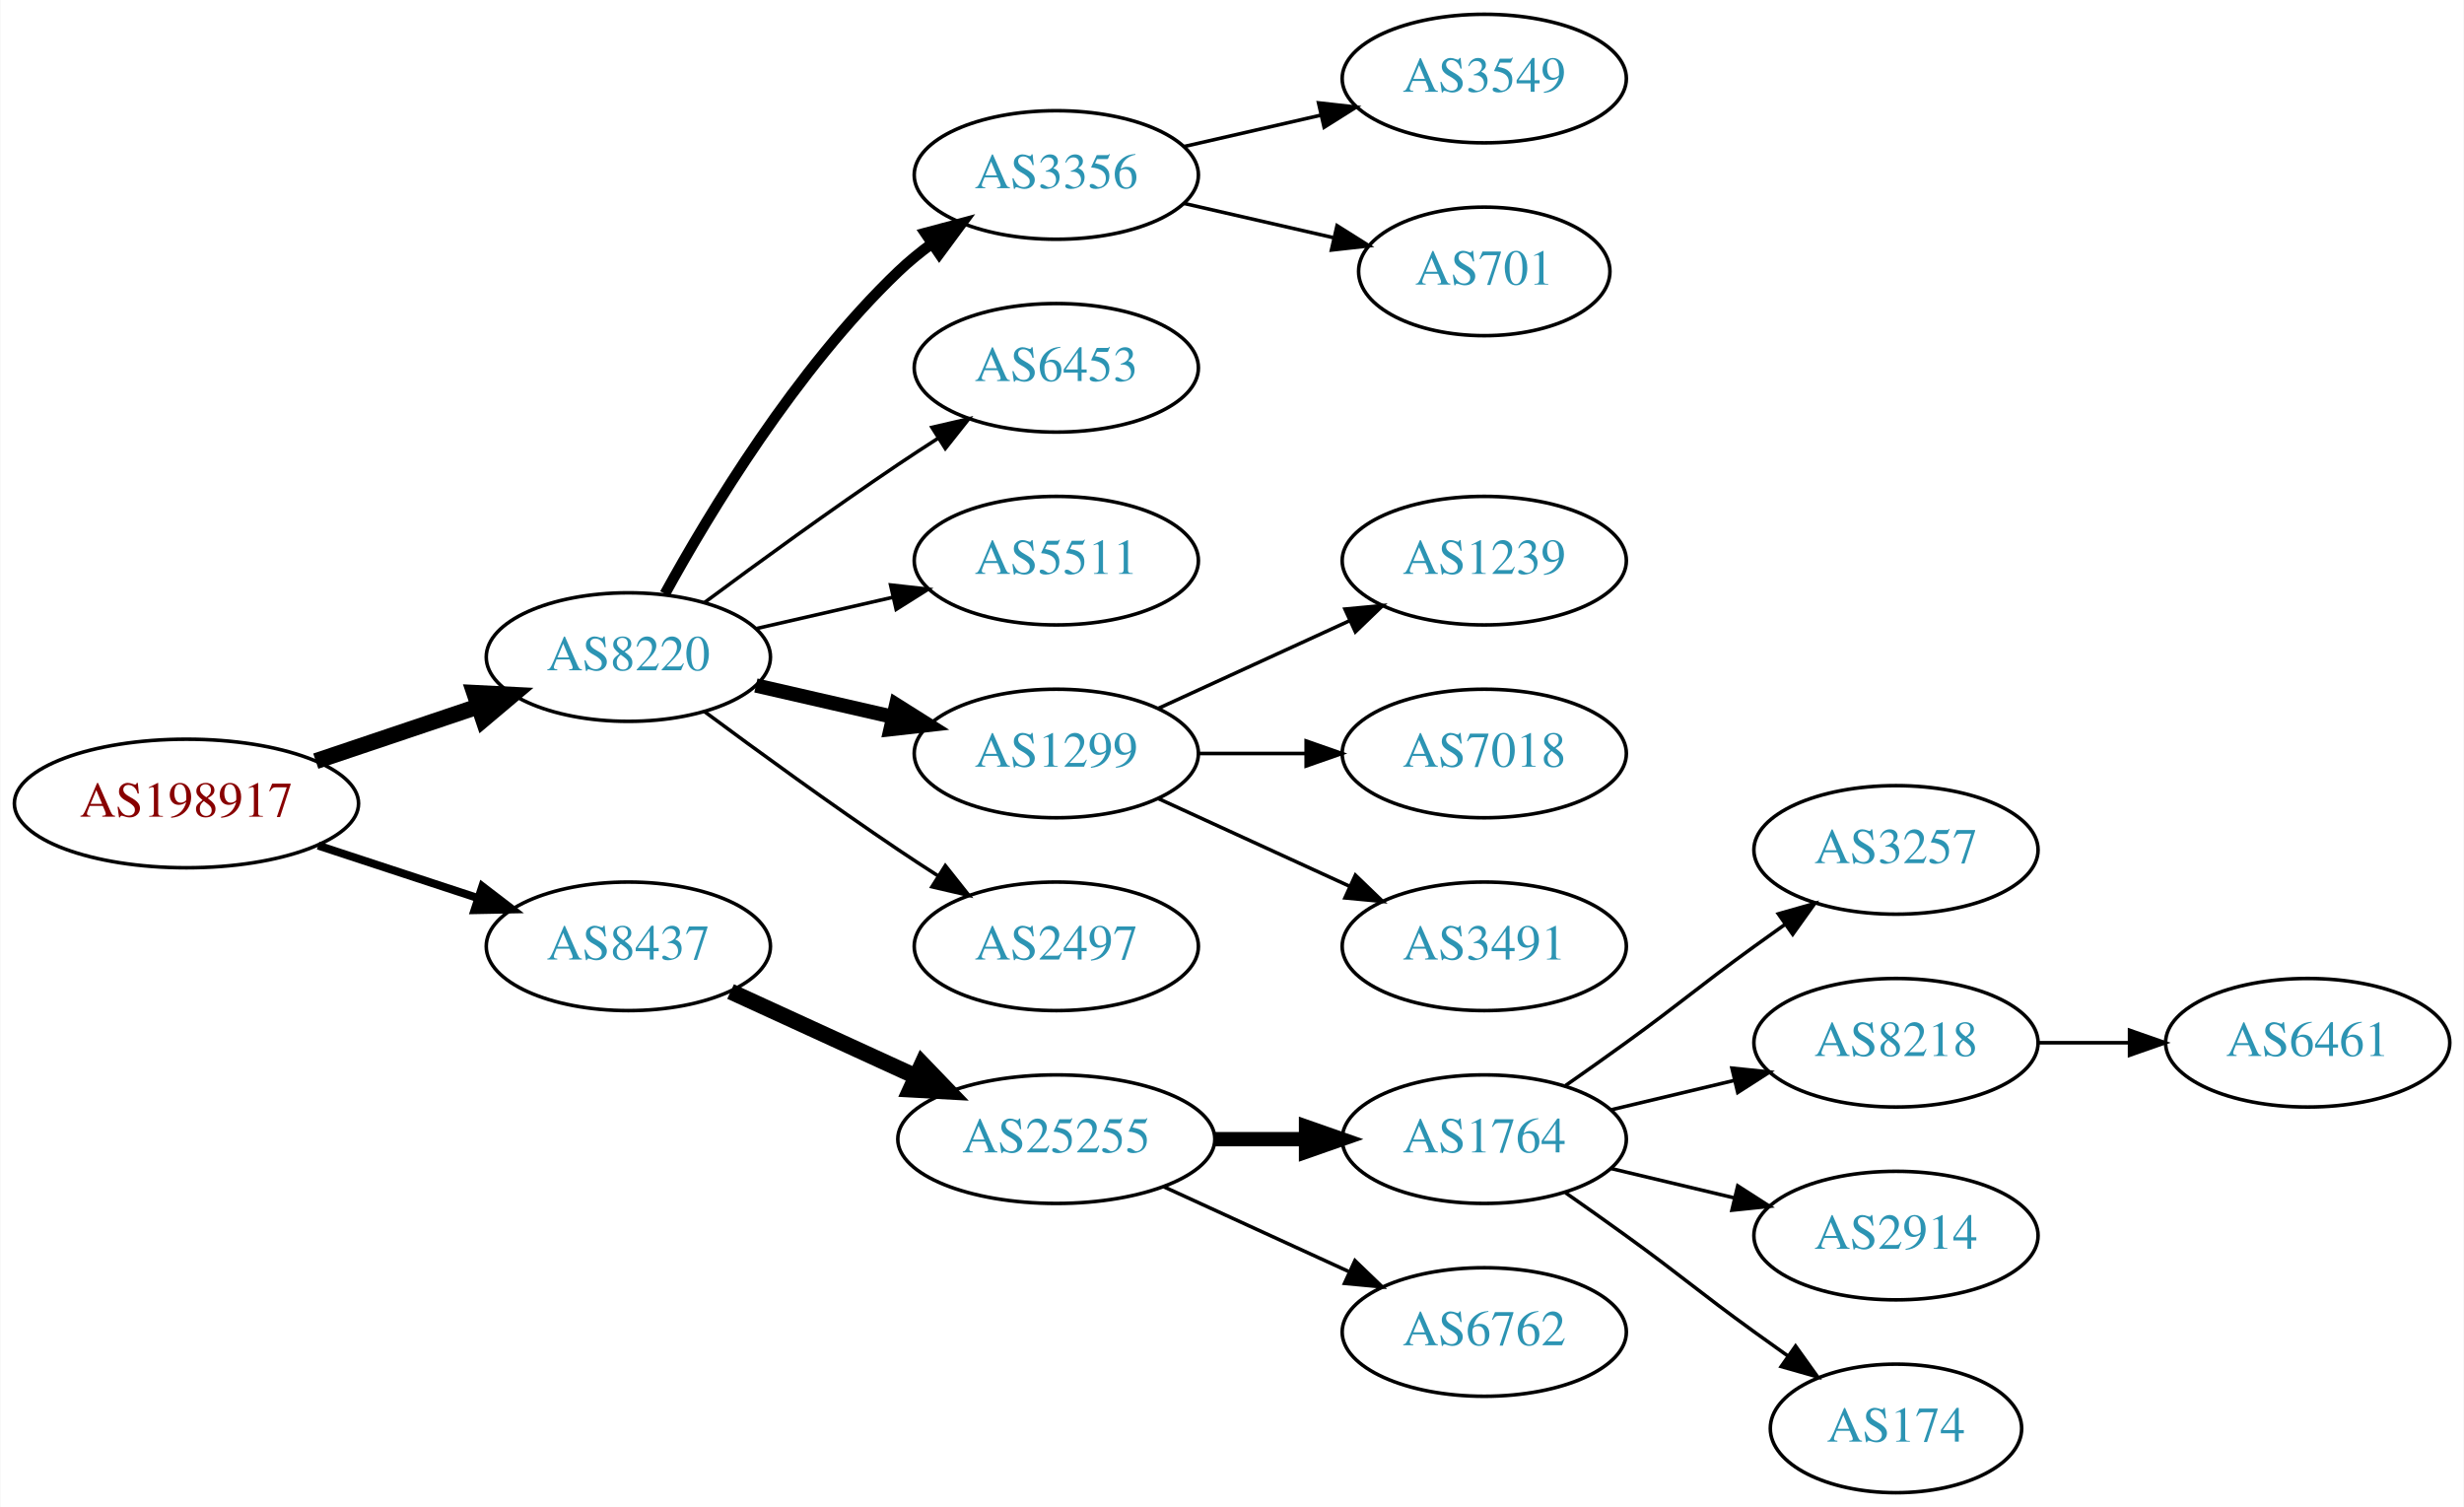
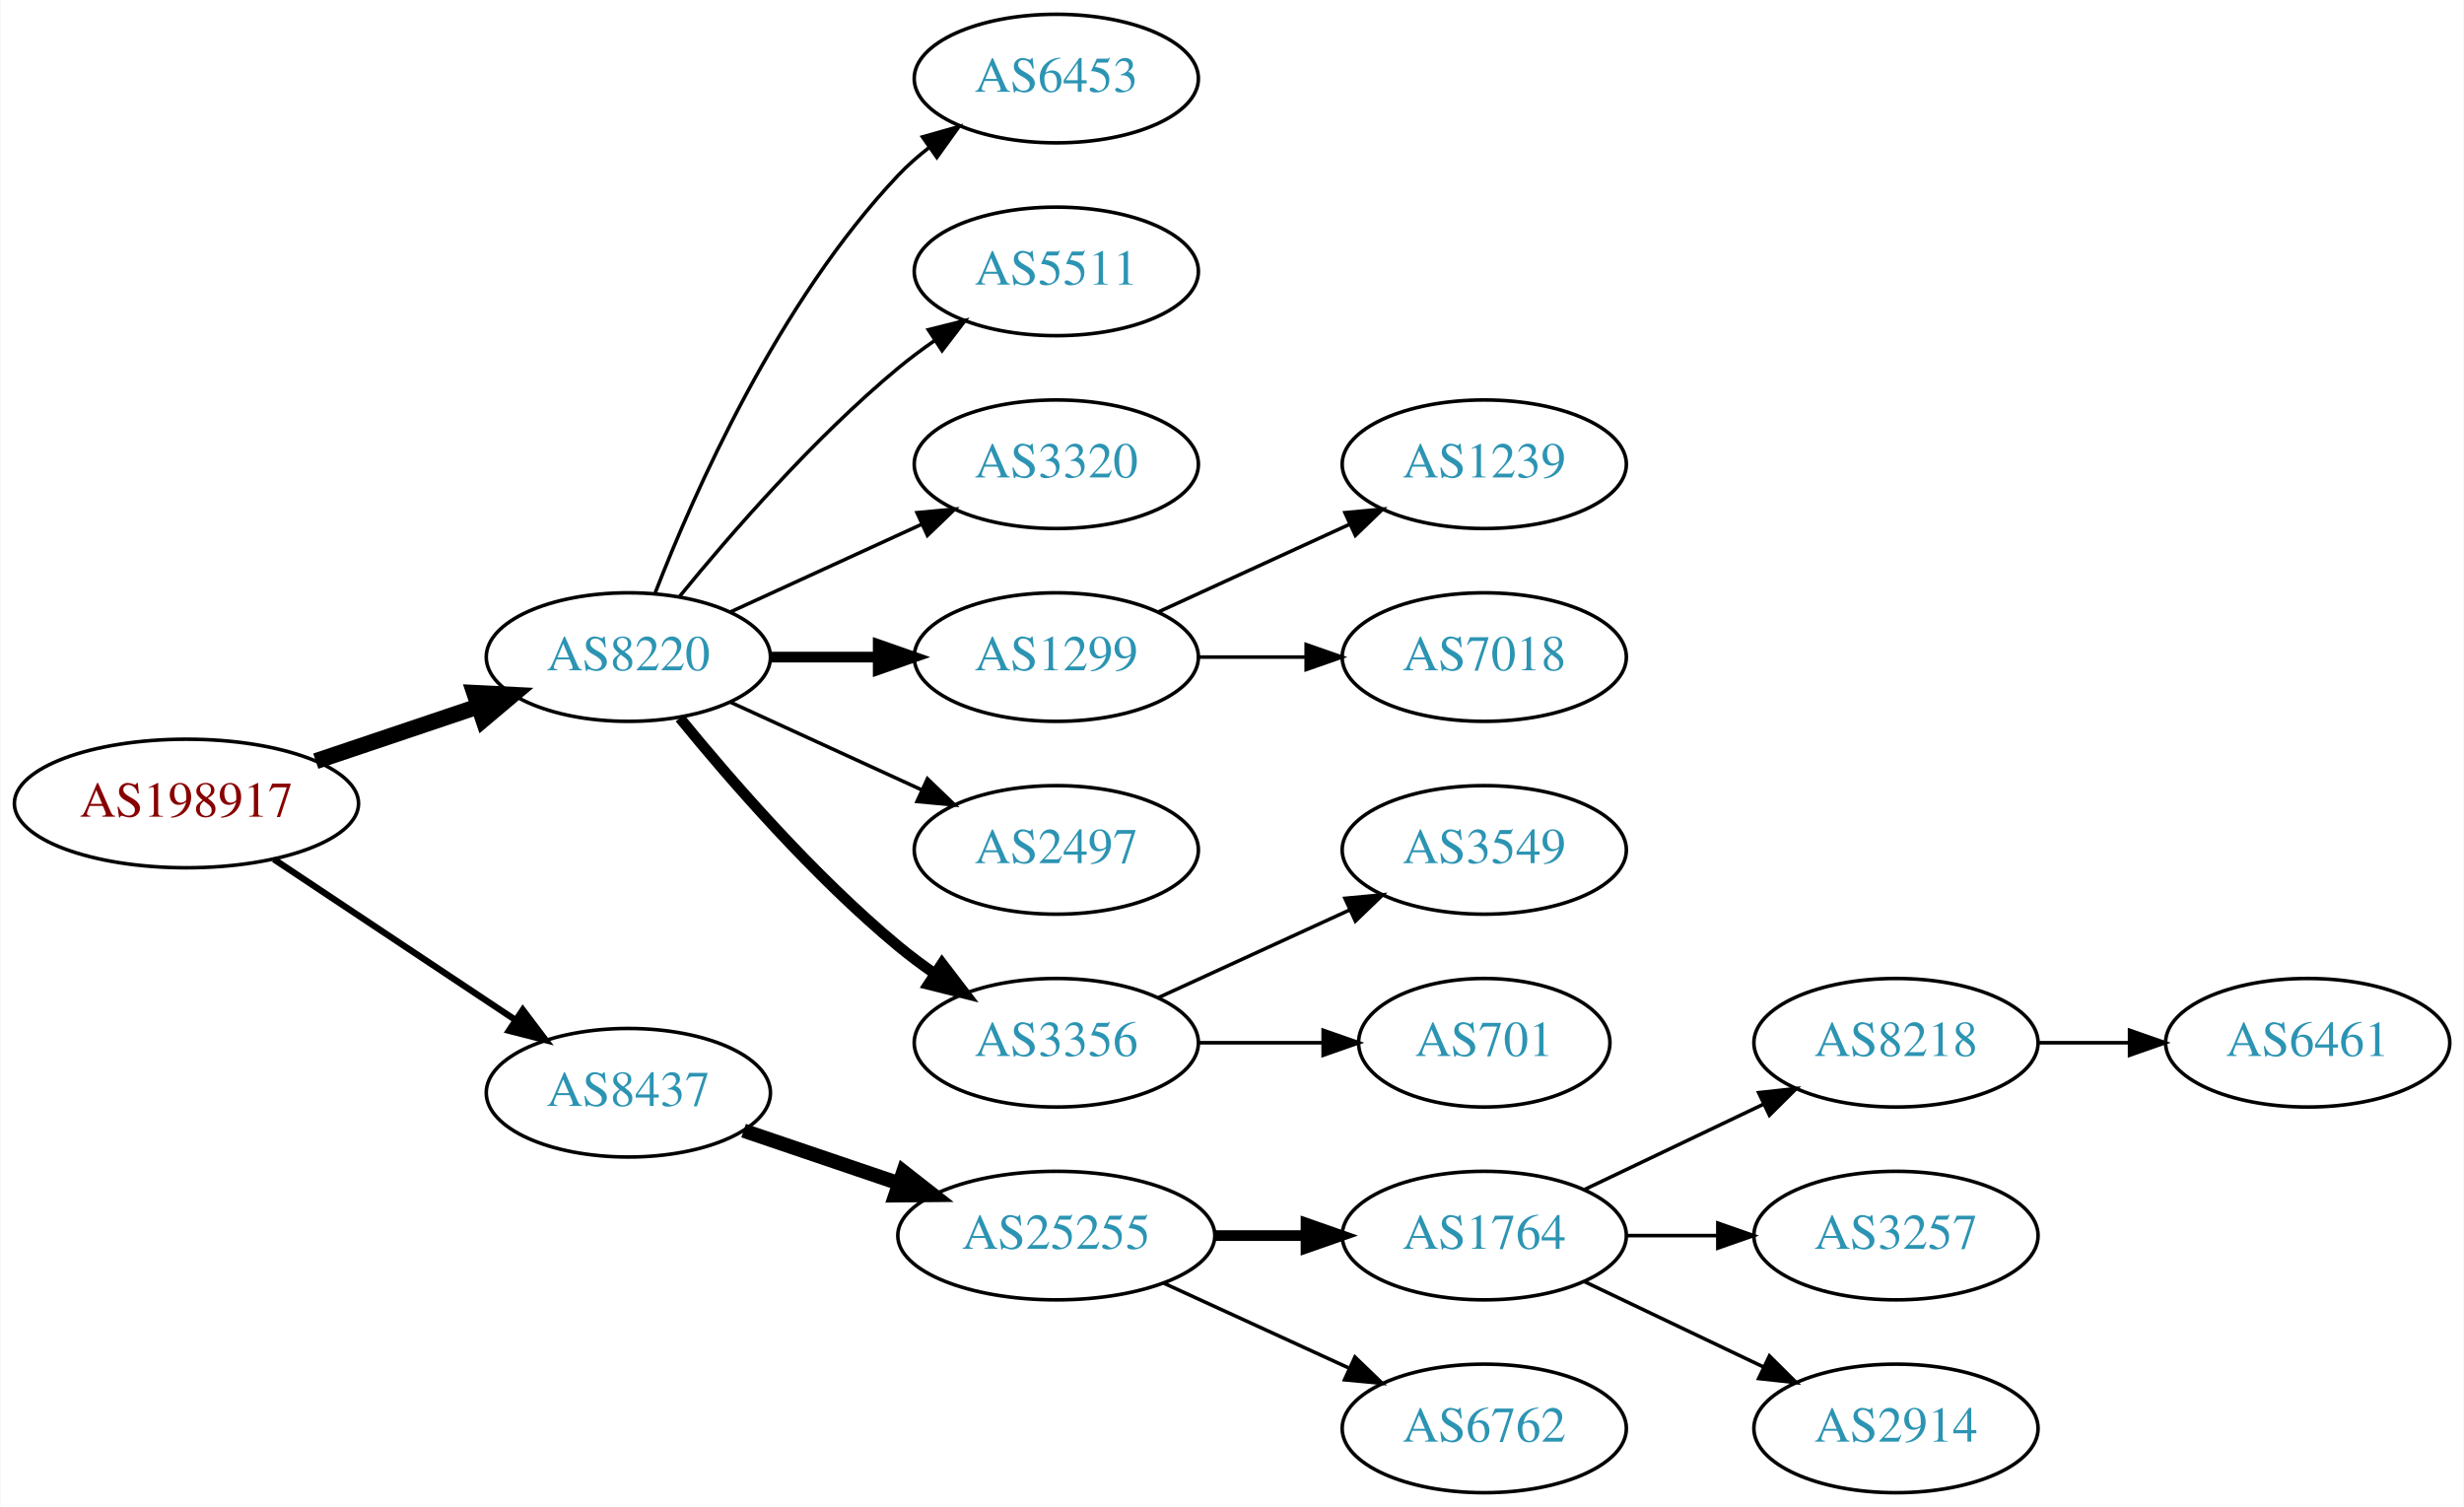
<svg xmlns="http://www.w3.org/2000/svg" xmlns:xlink="http://www.w3.org/1999/xlink" width="690pt" height="422pt" viewBox="0.00 0.00 689.76 422.00">
  <g id="graph0" class="graph" transform="scale(1 1) rotate(0) translate(4 418)">
    <polygon fill="white" stroke="none" points="-4,4 -4,-418 685.755,-418 685.755,4 -4,4" />
    <g id="node1" class="node">
      <g id="a_node1">
        <a xlink:href="/asn/198917" xlink:title="AS198917 ~ Flughafen Linz GesmbH [AT]">
          <ellipse fill="#ffffff" stroke="black" cx="48.096" cy="-193" rx="48.192" ry="18" />
          <text text-anchor="middle" x="48.096" y="-189.3" font-family="Times,serif" font-size="14.00" fill="#880000">AS198917</text>
        </a>
      </g>
    </g>
    <g id="node2" class="node">
      <g id="a_node2">
        <a xlink:href="/asn/8220" xlink:title="AS8220 ~ COLT [GB]">
          <ellipse fill="#ffffff" stroke="black" cx="171.838" cy="-234" rx="39.794" ry="18" />
          <text text-anchor="middle" x="171.838" y="-230.3" font-family="Times,serif" font-size="14.00" fill="#2c94b3">AS8220</text>
        </a>
      </g>
    </g>
    <g id="edge1" class="edge">
      <path fill="none" stroke="black" stroke-width="4.5" d="M84.309,-204.859C98.459,-209.624 114.874,-215.152 129.578,-220.105" />
      <polygon fill="black" stroke="black" stroke-width="4.5" points="128.703,-223.965 139.437,-223.425 131.217,-216.502 128.703,-223.965" />
    </g>
    <g id="node3" class="node">
      <g id="a_node3">
        <a xlink:href="/asn/8437" xlink:title="AS8437 ~ Hutchison Drei Austria GmbH [AT]">
-           <ellipse fill="#ffffff" stroke="black" cx="171.838" cy="-153" rx="39.794" ry="18" />
-           <text text-anchor="middle" x="171.838" y="-149.3" font-family="Times,serif" font-size="14.00" fill="#2c94b3">AS8437</text>
+           <ellipse fill="#ffffff" stroke="black" cx="171.838" cy="-112" rx="39.794" ry="18" />
+           <text text-anchor="middle" x="171.838" y="-108.3" font-family="Times,serif" font-size="14.00" fill="#2c94b3">AS8437</text>
        </a>
      </g>
    </g>
    <g id="edge2" class="edge">
-       <path fill="none" stroke="black" stroke-width="2.25" d="M84.964,-181.215C98.983,-176.609 115.143,-171.299 129.637,-166.537" />
-       <polygon fill="black" stroke="black" stroke-width="2.25" points="130.95,-169.79 139.358,-163.343 128.765,-163.14 130.95,-169.79" />
+       <path fill="none" stroke="black" stroke-width="1.8" d="M72.569,-177.382C91.795,-164.591 119.147,-146.392 140.115,-132.441" />
+       <polygon fill="black" stroke="black" stroke-width="1.8" points="142.281,-135.204 148.668,-126.751 138.403,-129.376 142.281,-135.204" />
    </g>
    <g id="node4" class="node">
      <g id="a_node4">
-         <a xlink:href="/asn/3356" xlink:title="AS3356 ~ Level 3 Parent, LLC [US]">
-           <ellipse fill="#ffffff" stroke="black" cx="291.681" cy="-369" rx="39.794" ry="18" />
-           <text text-anchor="middle" x="291.681" y="-365.3" font-family="Times,serif" font-size="14.00" fill="#2c94b3">AS3356</text>
+         <a xlink:href="/asn/6453" xlink:title="AS6453 ~ TATA COMMUNICATIONS (AMERICA) INC [US]">
+           <ellipse fill="#ffffff" stroke="black" cx="291.681" cy="-396" rx="39.794" ry="18" />
+           <text text-anchor="middle" x="291.681" y="-392.3" font-family="Times,serif" font-size="14.00" fill="#2c94b3">AS6453</text>
        </a>
      </g>
    </g>
    <g id="edge3" class="edge">
-       <path fill="none" stroke="black" stroke-width="3" d="M182.079,-251.713C194.625,-274.561 218.802,-314.611 247.484,-342 250.353,-344.739 253.542,-347.347 256.851,-349.785" />
-       <polygon fill="black" stroke="black" stroke-width="3" points="254.974,-352.742 265.21,-355.477 258.914,-346.956 254.974,-352.742" />
+       <path fill="none" stroke="black" d="M179.361,-251.994C190.112,-279.728 213.769,-333.429 247.484,-369 250.07,-371.728 252.988,-374.294 256.056,-376.677" />
+       <polygon fill="black" stroke="black" points="254.21,-379.658 264.404,-382.543 258.234,-373.93 254.21,-379.658" />
    </g>
    <g id="node5" class="node">
      <g id="a_node5">
-         <a xlink:href="/asn/6453" xlink:title="AS6453 ~ TATA COMMUNICATIONS (AMERICA) INC [US]">
-           <ellipse fill="#ffffff" stroke="black" cx="291.681" cy="-315" rx="39.794" ry="18" />
-           <text text-anchor="middle" x="291.681" y="-311.3" font-family="Times,serif" font-size="14.00" fill="#2c94b3">AS6453</text>
+         <a xlink:href="/asn/5511" xlink:title="AS5511 ~ Orange S.A. [FR]">
+           <ellipse fill="#ffffff" stroke="black" cx="291.681" cy="-342" rx="39.794" ry="18" />
+           <text text-anchor="middle" x="291.681" y="-338.3" font-family="Times,serif" font-size="14.00" fill="#2c94b3">AS5511</text>
        </a>
      </g>
    </g>
    <g id="edge4" class="edge">
-       <path fill="none" stroke="black" d="M193.168,-249.277C208.031,-260.304 228.775,-275.407 247.484,-288 251.033,-290.389 254.784,-292.839 258.532,-295.242" />
-       <polygon fill="black" stroke="black" points="256.858,-298.325 267.181,-300.712 260.6,-292.409 256.858,-298.325" />
+       <path fill="none" stroke="black" d="M186.257,-251.065C200.372,-268.375 223.786,-295.345 247.484,-315 250.701,-317.668 254.201,-320.27 257.772,-322.741" />
+       <polygon fill="black" stroke="black" points="255.85,-325.666 266.128,-328.236 259.695,-319.817 255.85,-325.666" />
    </g>
    <g id="node6" class="node">
      <g id="a_node6">
-         <a xlink:href="/asn/5511" xlink:title="AS5511 ~ Orange S.A. [FR]">
-           <ellipse fill="#ffffff" stroke="black" cx="291.681" cy="-261" rx="39.794" ry="18" />
-           <text text-anchor="middle" x="291.681" y="-257.3" font-family="Times,serif" font-size="14.00" fill="#2c94b3">AS5511</text>
+         <a xlink:href="/asn/3320" xlink:title="AS3320 ~ DTAG [DE]">
+           <ellipse fill="#ffffff" stroke="black" cx="291.681" cy="-288" rx="39.794" ry="18" />
+           <text text-anchor="middle" x="291.681" y="-284.3" font-family="Times,serif" font-size="14.00" fill="#2c94b3">AS3320</text>
        </a>
      </g>
    </g>
    <g id="edge5" class="edge">
-       <path fill="none" stroke="black" d="M207.557,-241.955C219.557,-244.704 233.178,-247.825 245.871,-250.733" />
-       <polygon fill="black" stroke="black" points="245.273,-254.187 255.802,-253.009 246.836,-247.364 245.273,-254.187" />
+       <path fill="none" stroke="black" d="M200.467,-246.661C216.424,-253.973 236.694,-263.261 253.977,-271.181" />
+       <polygon fill="black" stroke="black" points="252.676,-274.435 263.225,-275.419 255.592,-268.071 252.676,-274.435" />
    </g>
    <g id="node7" class="node">
      <g id="a_node7">
        <a xlink:href="/asn/1299" xlink:title="AS1299 ~ Telia Carrier [EU]">
-           <ellipse fill="#ffffff" stroke="black" cx="291.681" cy="-207" rx="39.794" ry="18" />
-           <text text-anchor="middle" x="291.681" y="-203.3" font-family="Times,serif" font-size="14.00" fill="#2c94b3">AS1299</text>
+           <ellipse fill="#ffffff" stroke="black" cx="291.681" cy="-234" rx="39.794" ry="18" />
+           <text text-anchor="middle" x="291.681" y="-230.3" font-family="Times,serif" font-size="14.00" fill="#2c94b3">AS1299</text>
        </a>
      </g>
    </g>
    <g id="edge6" class="edge">
-       <path fill="none" stroke="black" stroke-width="4" d="M207.557,-226.045C219.557,-223.296 233.178,-220.175 245.871,-217.267" />
-       <polygon fill="black" stroke="black" stroke-width="4" points="246.836,-220.636 255.802,-214.991 245.273,-213.813 246.836,-220.636" />
+       <path fill="none" stroke="black" stroke-width="3" d="M211.751,-234C221.304,-234 231.654,-234 241.616,-234" />
+       <polygon fill="black" stroke="black" stroke-width="3" points="241.809,-237.5 251.809,-234 241.809,-230.5 241.809,-237.5" />
    </g>
    <g id="node8" class="node">
      <g id="a_node8">
        <a xlink:href="/asn/2497" xlink:title="AS2497 ~ Internet Initiative Japan Inc. [JP]">
-           <ellipse fill="#ffffff" stroke="black" cx="291.681" cy="-153" rx="39.794" ry="18" />
-           <text text-anchor="middle" x="291.681" y="-149.3" font-family="Times,serif" font-size="14.00" fill="#2c94b3">AS2497</text>
+           <ellipse fill="#ffffff" stroke="black" cx="291.681" cy="-180" rx="39.794" ry="18" />
+           <text text-anchor="middle" x="291.681" y="-176.3" font-family="Times,serif" font-size="14.00" fill="#2c94b3">AS2497</text>
        </a>
      </g>
    </g>
    <g id="edge7" class="edge">
-       <path fill="none" stroke="black" d="M193.168,-218.723C208.031,-207.696 228.775,-192.593 247.484,-180 251.033,-177.611 254.784,-175.161 258.532,-172.758" />
-       <polygon fill="black" stroke="black" points="260.6,-175.591 267.181,-167.288 256.858,-169.675 260.6,-175.591" />
+       <path fill="none" stroke="black" d="M200.467,-221.339C216.424,-214.027 236.694,-204.739 253.977,-196.819" />
+       <polygon fill="black" stroke="black" points="255.592,-199.929 263.225,-192.581 252.676,-193.565 255.592,-199.929" />
+     </g>
+     <g id="node9" class="node">
+       <g id="a_node9">
+         <a xlink:href="/asn/3356" xlink:title="AS3356 ~ Level 3 Parent, LLC [US]">
+           <ellipse fill="#ffffff" stroke="black" cx="291.681" cy="-126" rx="39.794" ry="18" />
+           <text text-anchor="middle" x="291.681" y="-122.3" font-family="Times,serif" font-size="14.00" fill="#2c94b3">AS3356</text>
+         </a>
+       </g>
+     </g>
+     <g id="edge8" class="edge">
+       <path fill="none" stroke="black" stroke-width="3" d="M186.257,-216.935C200.372,-199.625 223.786,-172.655 247.484,-153 250.701,-150.332 254.201,-147.73 257.772,-145.259" />
+       <polygon fill="black" stroke="black" stroke-width="3" points="259.695,-148.183 266.128,-139.764 255.85,-142.334 259.695,-148.183" />
    </g>
    <g id="node14" class="node">
      <g id="a_node14">
        <a xlink:href="/asn/25255" xlink:title="AS25255 ~ ==&gt; TELE2 AUSTRIA &lt;== [AT]">
-           <ellipse fill="#ffffff" stroke="black" cx="291.681" cy="-99" rx="44.393" ry="18" />
-           <text text-anchor="middle" x="291.681" y="-95.3" font-family="Times,serif" font-size="14.00" fill="#2c94b3">AS25255</text>
+           <ellipse fill="#ffffff" stroke="black" cx="291.681" cy="-72" rx="44.393" ry="18" />
+           <text text-anchor="middle" x="291.681" y="-68.3" font-family="Times,serif" font-size="14.00" fill="#2c94b3">AS25255</text>
        </a>
      </g>
    </g>
    <g id="edge13" class="edge">
-       <path fill="none" stroke="black" stroke-width="4.5" d="M200.467,-140.339C215.965,-133.238 235.531,-124.272 252.478,-116.506" />
-       <polygon fill="black" stroke="black" stroke-width="4.5" points="254.13,-120.08 261.58,-112.335 250.849,-112.921 254.13,-120.08" />
-     </g>
-     <g id="node9" class="node">
-       <g id="a_node9">
-         <a xlink:href="/asn/3549" xlink:title="AS3549 ~ Level 3 Parent, LLC [US]">
-           <ellipse fill="#ffffff" stroke="black" cx="411.523" cy="-396" rx="39.794" ry="18" />
-           <text text-anchor="middle" x="411.523" y="-392.3" font-family="Times,serif" font-size="14.00" fill="#2c94b3">AS3549</text>
-         </a>
-       </g>
-     </g>
-     <g id="edge8" class="edge">
-       <path fill="none" stroke="black" d="M327.4,-376.955C339.4,-379.704 353.021,-382.825 365.713,-385.733" />
-       <polygon fill="black" stroke="black" points="365.116,-389.187 375.645,-388.009 366.679,-382.364 365.116,-389.187" />
+       <path fill="none" stroke="black" stroke-width="4" d="M204.108,-101.386C217.405,-96.873 233.13,-91.535 247.507,-86.655" />
+       <polygon fill="black" stroke="black" stroke-width="4" points="248.853,-89.894 257.197,-83.365 246.603,-83.265 248.853,-89.894" />
    </g>
    <g id="node10" class="node">
      <g id="a_node10">
-         <a xlink:href="/asn/701" xlink:title="AS701 ~ UUNET [US]">
-           <ellipse fill="#ffffff" stroke="black" cx="411.523" cy="-342" rx="35.194" ry="18" />
-           <text text-anchor="middle" x="411.523" y="-338.3" font-family="Times,serif" font-size="14.00" fill="#2c94b3">AS701</text>
+         <a xlink:href="/asn/1239" xlink:title="AS1239 ~ Sprint [US]">
+           <ellipse fill="#ffffff" stroke="black" cx="411.523" cy="-288" rx="39.794" ry="18" />
+           <text text-anchor="middle" x="411.523" y="-284.3" font-family="Times,serif" font-size="14.00" fill="#2c94b3">AS1239</text>
        </a>
      </g>
    </g>
    <g id="edge9" class="edge">
-       <path fill="none" stroke="black" d="M327.4,-361.045C340.492,-358.045 355.514,-354.604 369.155,-351.478" />
-       <polygon fill="black" stroke="black" points="370.297,-354.807 379.262,-349.162 368.733,-347.984 370.297,-354.807" />
+       <path fill="none" stroke="black" d="M320.309,-246.661C336.266,-253.973 356.537,-263.261 373.82,-271.181" />
+       <polygon fill="black" stroke="black" points="372.518,-274.435 383.067,-275.419 375.434,-268.071 372.518,-274.435" />
    </g>
    <g id="node11" class="node">
      <g id="a_node11">
-         <a xlink:href="/asn/1239" xlink:title="AS1239 ~ Sprint [US]">
-           <ellipse fill="#ffffff" stroke="black" cx="411.523" cy="-261" rx="39.794" ry="18" />
-           <text text-anchor="middle" x="411.523" y="-257.3" font-family="Times,serif" font-size="14.00" fill="#2c94b3">AS1239</text>
+         <a xlink:href="/asn/7018" xlink:title="AS7018 ~ AT&amp;T Services, Inc. [US]">
+           <ellipse fill="#ffffff" stroke="black" cx="411.523" cy="-234" rx="39.794" ry="18" />
+           <text text-anchor="middle" x="411.523" y="-230.3" font-family="Times,serif" font-size="14.00" fill="#2c94b3">AS7018</text>
        </a>
      </g>
    </g>
    <g id="edge10" class="edge">
-       <path fill="none" stroke="black" d="M320.309,-219.661C336.266,-226.973 356.537,-236.261 373.82,-244.181" />
-       <polygon fill="black" stroke="black" points="372.518,-247.435 383.067,-248.419 375.434,-241.071 372.518,-247.435" />
+       <path fill="none" stroke="black" d="M331.593,-234C341.146,-234 351.496,-234 361.459,-234" />
+       <polygon fill="black" stroke="black" points="361.651,-237.5 371.651,-234 361.651,-230.5 361.651,-237.5" />
    </g>
    <g id="node12" class="node">
      <g id="a_node12">
-         <a xlink:href="/asn/7018" xlink:title="AS7018 ~ AT&amp;T Services, Inc. [US]">
-           <ellipse fill="#ffffff" stroke="black" cx="411.523" cy="-207" rx="39.794" ry="18" />
-           <text text-anchor="middle" x="411.523" y="-203.3" font-family="Times,serif" font-size="14.00" fill="#2c94b3">AS7018</text>
+         <a xlink:href="/asn/3549" xlink:title="AS3549 ~ Level 3 Parent, LLC [US]">
+           <ellipse fill="#ffffff" stroke="black" cx="411.523" cy="-180" rx="39.794" ry="18" />
+           <text text-anchor="middle" x="411.523" y="-176.3" font-family="Times,serif" font-size="14.00" fill="#2c94b3">AS3549</text>
        </a>
      </g>
    </g>
    <g id="edge11" class="edge">
-       <path fill="none" stroke="black" d="M331.593,-207C341.146,-207 351.496,-207 361.459,-207" />
-       <polygon fill="black" stroke="black" points="361.651,-210.5 371.651,-207 361.651,-203.5 361.651,-210.5" />
+       <path fill="none" stroke="black" d="M320.309,-138.661C336.266,-145.973 356.537,-155.261 373.82,-163.181" />
+       <polygon fill="black" stroke="black" points="372.518,-166.435 383.067,-167.419 375.434,-160.071 372.518,-166.435" />
    </g>
    <g id="node13" class="node">
      <g id="a_node13">
-         <a xlink:href="/asn/3491" xlink:title="AS3491 ~ PCCW Global, Inc. [US]">
-           <ellipse fill="#ffffff" stroke="black" cx="411.523" cy="-153" rx="39.794" ry="18" />
-           <text text-anchor="middle" x="411.523" y="-149.3" font-family="Times,serif" font-size="14.00" fill="#2c94b3">AS3491</text>
+         <a xlink:href="/asn/701" xlink:title="AS701 ~ UUNET [US]">
+           <ellipse fill="#ffffff" stroke="black" cx="411.523" cy="-126" rx="35.194" ry="18" />
+           <text text-anchor="middle" x="411.523" y="-122.3" font-family="Times,serif" font-size="14.00" fill="#2c94b3">AS701</text>
        </a>
      </g>
    </g>
    <g id="edge12" class="edge">
-       <path fill="none" stroke="black" d="M320.309,-194.339C336.266,-187.027 356.537,-177.739 373.82,-169.819" />
-       <polygon fill="black" stroke="black" points="375.434,-172.929 383.067,-165.581 372.518,-166.565 375.434,-172.929" />
+       <path fill="none" stroke="black" d="M331.593,-126C342.68,-126 354.839,-126 366.222,-126" />
+       <polygon fill="black" stroke="black" points="366.404,-129.5 376.404,-126 366.403,-122.5 366.404,-129.5" />
    </g>
    <g id="node15" class="node">
      <g id="a_node15">
        <a xlink:href="/asn/1764" xlink:title="AS1764 ~ NEXTLAYER-AS [AT]">
-           <ellipse fill="#ffffff" stroke="black" cx="411.523" cy="-99" rx="39.794" ry="18" />
-           <text text-anchor="middle" x="411.523" y="-95.3" font-family="Times,serif" font-size="14.00" fill="#2c94b3">AS1764</text>
+           <ellipse fill="#ffffff" stroke="black" cx="411.523" cy="-72" rx="39.794" ry="18" />
+           <text text-anchor="middle" x="411.523" y="-68.3" font-family="Times,serif" font-size="14.00" fill="#2c94b3">AS1764</text>
        </a>
      </g>
    </g>
    <g id="edge14" class="edge">
-       <path fill="none" stroke="black" stroke-width="4" d="M335.892,-99C344.204,-99 352.967,-99 361.449,-99" />
-       <polygon fill="black" stroke="black" stroke-width="4" points="361.608,-102.5 371.608,-99 361.608,-95.5 361.608,-102.5" />
+       <path fill="none" stroke="black" stroke-width="3" d="M335.892,-72C344.204,-72 352.967,-72 361.449,-72" />
+       <polygon fill="black" stroke="black" stroke-width="3" points="361.608,-75.5 371.608,-72 361.608,-68.5 361.608,-75.5" />
    </g>
    <g id="node16" class="node">
      <g id="a_node16">
        <a xlink:href="/asn/6762" xlink:title="AS6762 ~ TELECOM ITALIA SPARKLE S.p.A. [IT]">
-           <ellipse fill="#ffffff" stroke="black" cx="411.523" cy="-45" rx="39.794" ry="18" />
-           <text text-anchor="middle" x="411.523" y="-41.3" font-family="Times,serif" font-size="14.00" fill="#2c94b3">AS6762</text>
+           <ellipse fill="#ffffff" stroke="black" cx="411.523" cy="-18" rx="39.794" ry="18" />
+           <text text-anchor="middle" x="411.523" y="-14.3" font-family="Times,serif" font-size="14.00" fill="#2c94b3">AS6762</text>
        </a>
      </g>
    </g>
    <g id="edge15" class="edge">
-       <path fill="none" stroke="black" d="M321.81,-85.652C337.421,-78.498 356.819,-69.609 373.491,-61.969" />
-       <polygon fill="black" stroke="black" points="375.31,-64.986 382.943,-57.638 372.394,-58.622 375.31,-64.986" />
+       <path fill="none" stroke="black" d="M321.81,-58.652C337.421,-51.498 356.819,-42.609 373.491,-34.969" />
+       <polygon fill="black" stroke="black" points="375.31,-37.986 382.943,-30.638 372.394,-31.622 375.31,-37.986" />
    </g>
    <g id="node17" class="node">
      <g id="a_node17">
-         <a xlink:href="/asn/3257" xlink:title="AS3257 ~ GTT [DE]">
-           <ellipse fill="#ffffff" stroke="black" cx="526.816" cy="-180" rx="39.794" ry="18" />
-           <text text-anchor="middle" x="526.816" y="-176.3" font-family="Times,serif" font-size="14.00" fill="#2c94b3">AS3257</text>
-         </a>
-       </g>
-     </g>
-     <g id="edge16" class="edge">
-       <path fill="none" stroke="black" d="M434.28,-114.009C439.815,-117.879 445.733,-122.064 451.17,-126 467.369,-137.729 470.97,-141.271 487.17,-153 489.973,-155.029 492.904,-157.125 495.845,-159.21" />
-       <polygon fill="black" stroke="black" points="493.867,-162.097 504.059,-164.991 497.896,-156.373 493.867,-162.097" />
-     </g>
-     <g id="node18" class="node">
-       <g id="a_node18">
        <a xlink:href="/asn/8218" xlink:title="AS8218 ~ legacy Neotelecoms [FR]">
          <ellipse fill="#ffffff" stroke="black" cx="526.816" cy="-126" rx="39.794" ry="18" />
          <text text-anchor="middle" x="526.816" y="-122.3" font-family="Times,serif" font-size="14.00" fill="#2c94b3">AS8218</text>
        </a>
      </g>
    </g>
+     <g id="edge16" class="edge">
+       <path fill="none" stroke="black" d="M439.66,-84.934C454.654,-92.081 473.475,-101.052 489.698,-108.785" />
+       <polygon fill="black" stroke="black" points="488.368,-112.028 498.901,-113.171 491.38,-105.709 488.368,-112.028" />
+     </g>
+     <g id="node18" class="node">
+       <g id="a_node18">
+         <a xlink:href="/asn/3257" xlink:title="AS3257 ~ GTT [DE]">
+           <ellipse fill="#ffffff" stroke="black" cx="526.816" cy="-72" rx="39.794" ry="18" />
+           <text text-anchor="middle" x="526.816" y="-68.3" font-family="Times,serif" font-size="14.00" fill="#2c94b3">AS3257</text>
+         </a>
+       </g>
+     </g>
    <g id="edge17" class="edge">
-       <path fill="none" stroke="black" d="M447.13,-107.248C458.002,-109.838 470.156,-112.735 481.598,-115.462" />
-       <polygon fill="black" stroke="black" points="480.882,-118.889 491.421,-117.803 482.505,-112.08 480.882,-118.889" />
+       <path fill="none" stroke="black" d="M451.195,-72C459.398,-72 468.162,-72 476.694,-72" />
+       <polygon fill="black" stroke="black" points="476.934,-75.5 486.934,-72 476.933,-68.5 476.934,-75.5" />
    </g>
    <g id="node19" class="node">
      <g id="a_node19">
        <a xlink:href="/asn/2914" xlink:title="AS2914 ~ NTT America, Inc. [US]">
-           <ellipse fill="#ffffff" stroke="black" cx="526.816" cy="-72" rx="39.794" ry="18" />
-           <text text-anchor="middle" x="526.816" y="-68.3" font-family="Times,serif" font-size="14.00" fill="#2c94b3">AS2914</text>
+           <ellipse fill="#ffffff" stroke="black" cx="526.816" cy="-18" rx="39.794" ry="18" />
+           <text text-anchor="middle" x="526.816" y="-14.3" font-family="Times,serif" font-size="14.00" fill="#2c94b3">AS2914</text>
        </a>
      </g>
    </g>
    <g id="edge18" class="edge">
-       <path fill="none" stroke="black" d="M447.13,-90.752C458.002,-88.162 470.156,-85.265 481.598,-82.538" />
-       <polygon fill="black" stroke="black" points="482.505,-85.92 491.421,-80.197 480.882,-79.111 482.505,-85.92" />
+       <path fill="none" stroke="black" d="M439.66,-59.066C454.654,-51.919 473.475,-42.948 489.698,-35.215" />
+       <polygon fill="black" stroke="black" points="491.38,-38.291 498.901,-30.829 488.368,-31.972 491.38,-38.291" />
    </g>
    <g id="node20" class="node">
      <g id="a_node20">
-         <a xlink:href="/asn/174" xlink:title="AS174 ~ Cogent Communications [US]">
-           <ellipse fill="#ffffff" stroke="black" cx="526.816" cy="-18" rx="35.194" ry="18" />
-           <text text-anchor="middle" x="526.816" y="-14.3" font-family="Times,serif" font-size="14.00" fill="#2c94b3">AS174</text>
-         </a>
-       </g>
-     </g>
-     <g id="edge19" class="edge">
-       <path fill="none" stroke="black" d="M434.28,-83.991C439.815,-80.121 445.733,-75.936 451.17,-72 467.369,-60.271 470.97,-56.729 487.17,-45 490.198,-42.807 493.377,-40.537 496.556,-38.287" />
-       <polygon fill="black" stroke="black" points="498.698,-41.059 504.866,-32.445 494.672,-35.333 498.698,-41.059" />
-     </g>
-     <g id="node21" class="node">
-       <g id="a_node21">
        <a xlink:href="/asn/6461" xlink:title="AS6461 ~ Zayo Bandwidth [US]">
          <ellipse fill="#ffffff" stroke="black" cx="642.109" cy="-126" rx="39.794" ry="18" />
          <text text-anchor="middle" x="642.109" y="-122.3" font-family="Times,serif" font-size="14.00" fill="#2c94b3">AS6461</text>
        </a>
      </g>
    </g>
-     <g id="edge20" class="edge">
+     <g id="edge19" class="edge">
      <path fill="none" stroke="black" d="M566.488,-126C574.691,-126 583.455,-126 591.987,-126" />
      <polygon fill="black" stroke="black" points="592.227,-129.5 602.226,-126 592.226,-122.5 592.227,-129.5" />
    </g>
  </g>
</svg>
